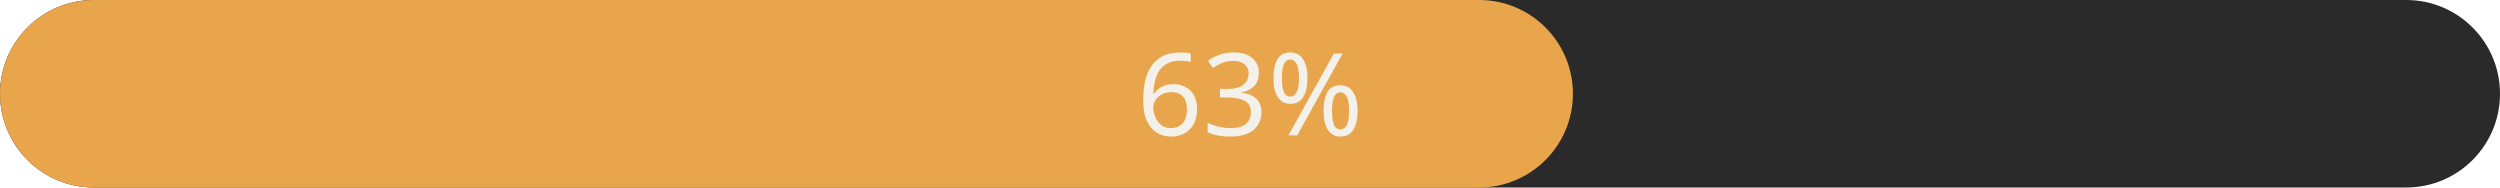
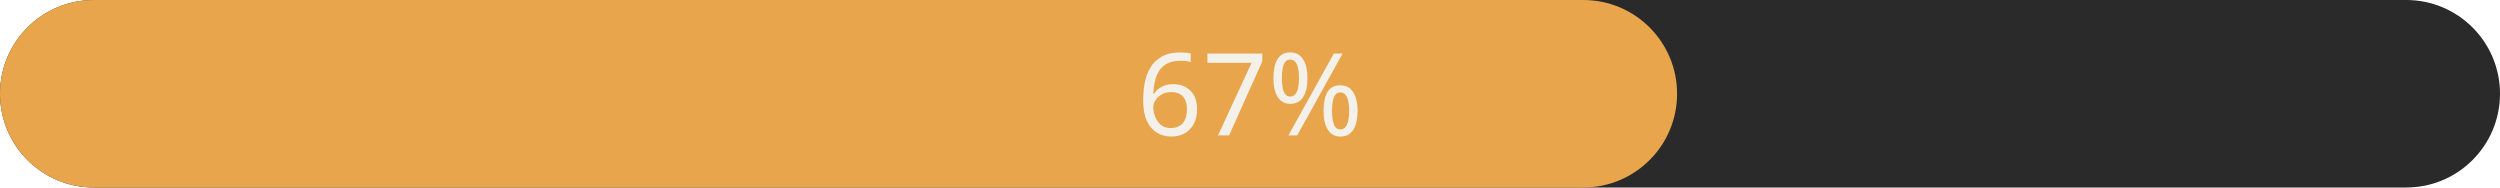
- <svg xmlns="http://www.w3.org/2000/svg" width="240" height="18" role="img" aria-label="63%">
+ <svg xmlns="http://www.w3.org/2000/svg" width="240" height="18" role="img" aria-label="67%">
  <rect width="240" height="18" rx="9" fill="#2A2A2A" />
-   <rect width="151" height="18" rx="9" fill="#E8A54B" />
-   <text x="120" y="13" text-anchor="middle" fill="#F4F1EA" font-size="11" font-family="ui-sans-serif, system-ui, sans-serif">63%</text>
+   <rect width="161" height="18" rx="9" fill="#E8A54B" />
+   <text x="120" y="13" text-anchor="middle" fill="#F4F1EA" font-size="11" font-family="ui-sans-serif, system-ui, sans-serif">67%</text>
</svg>
